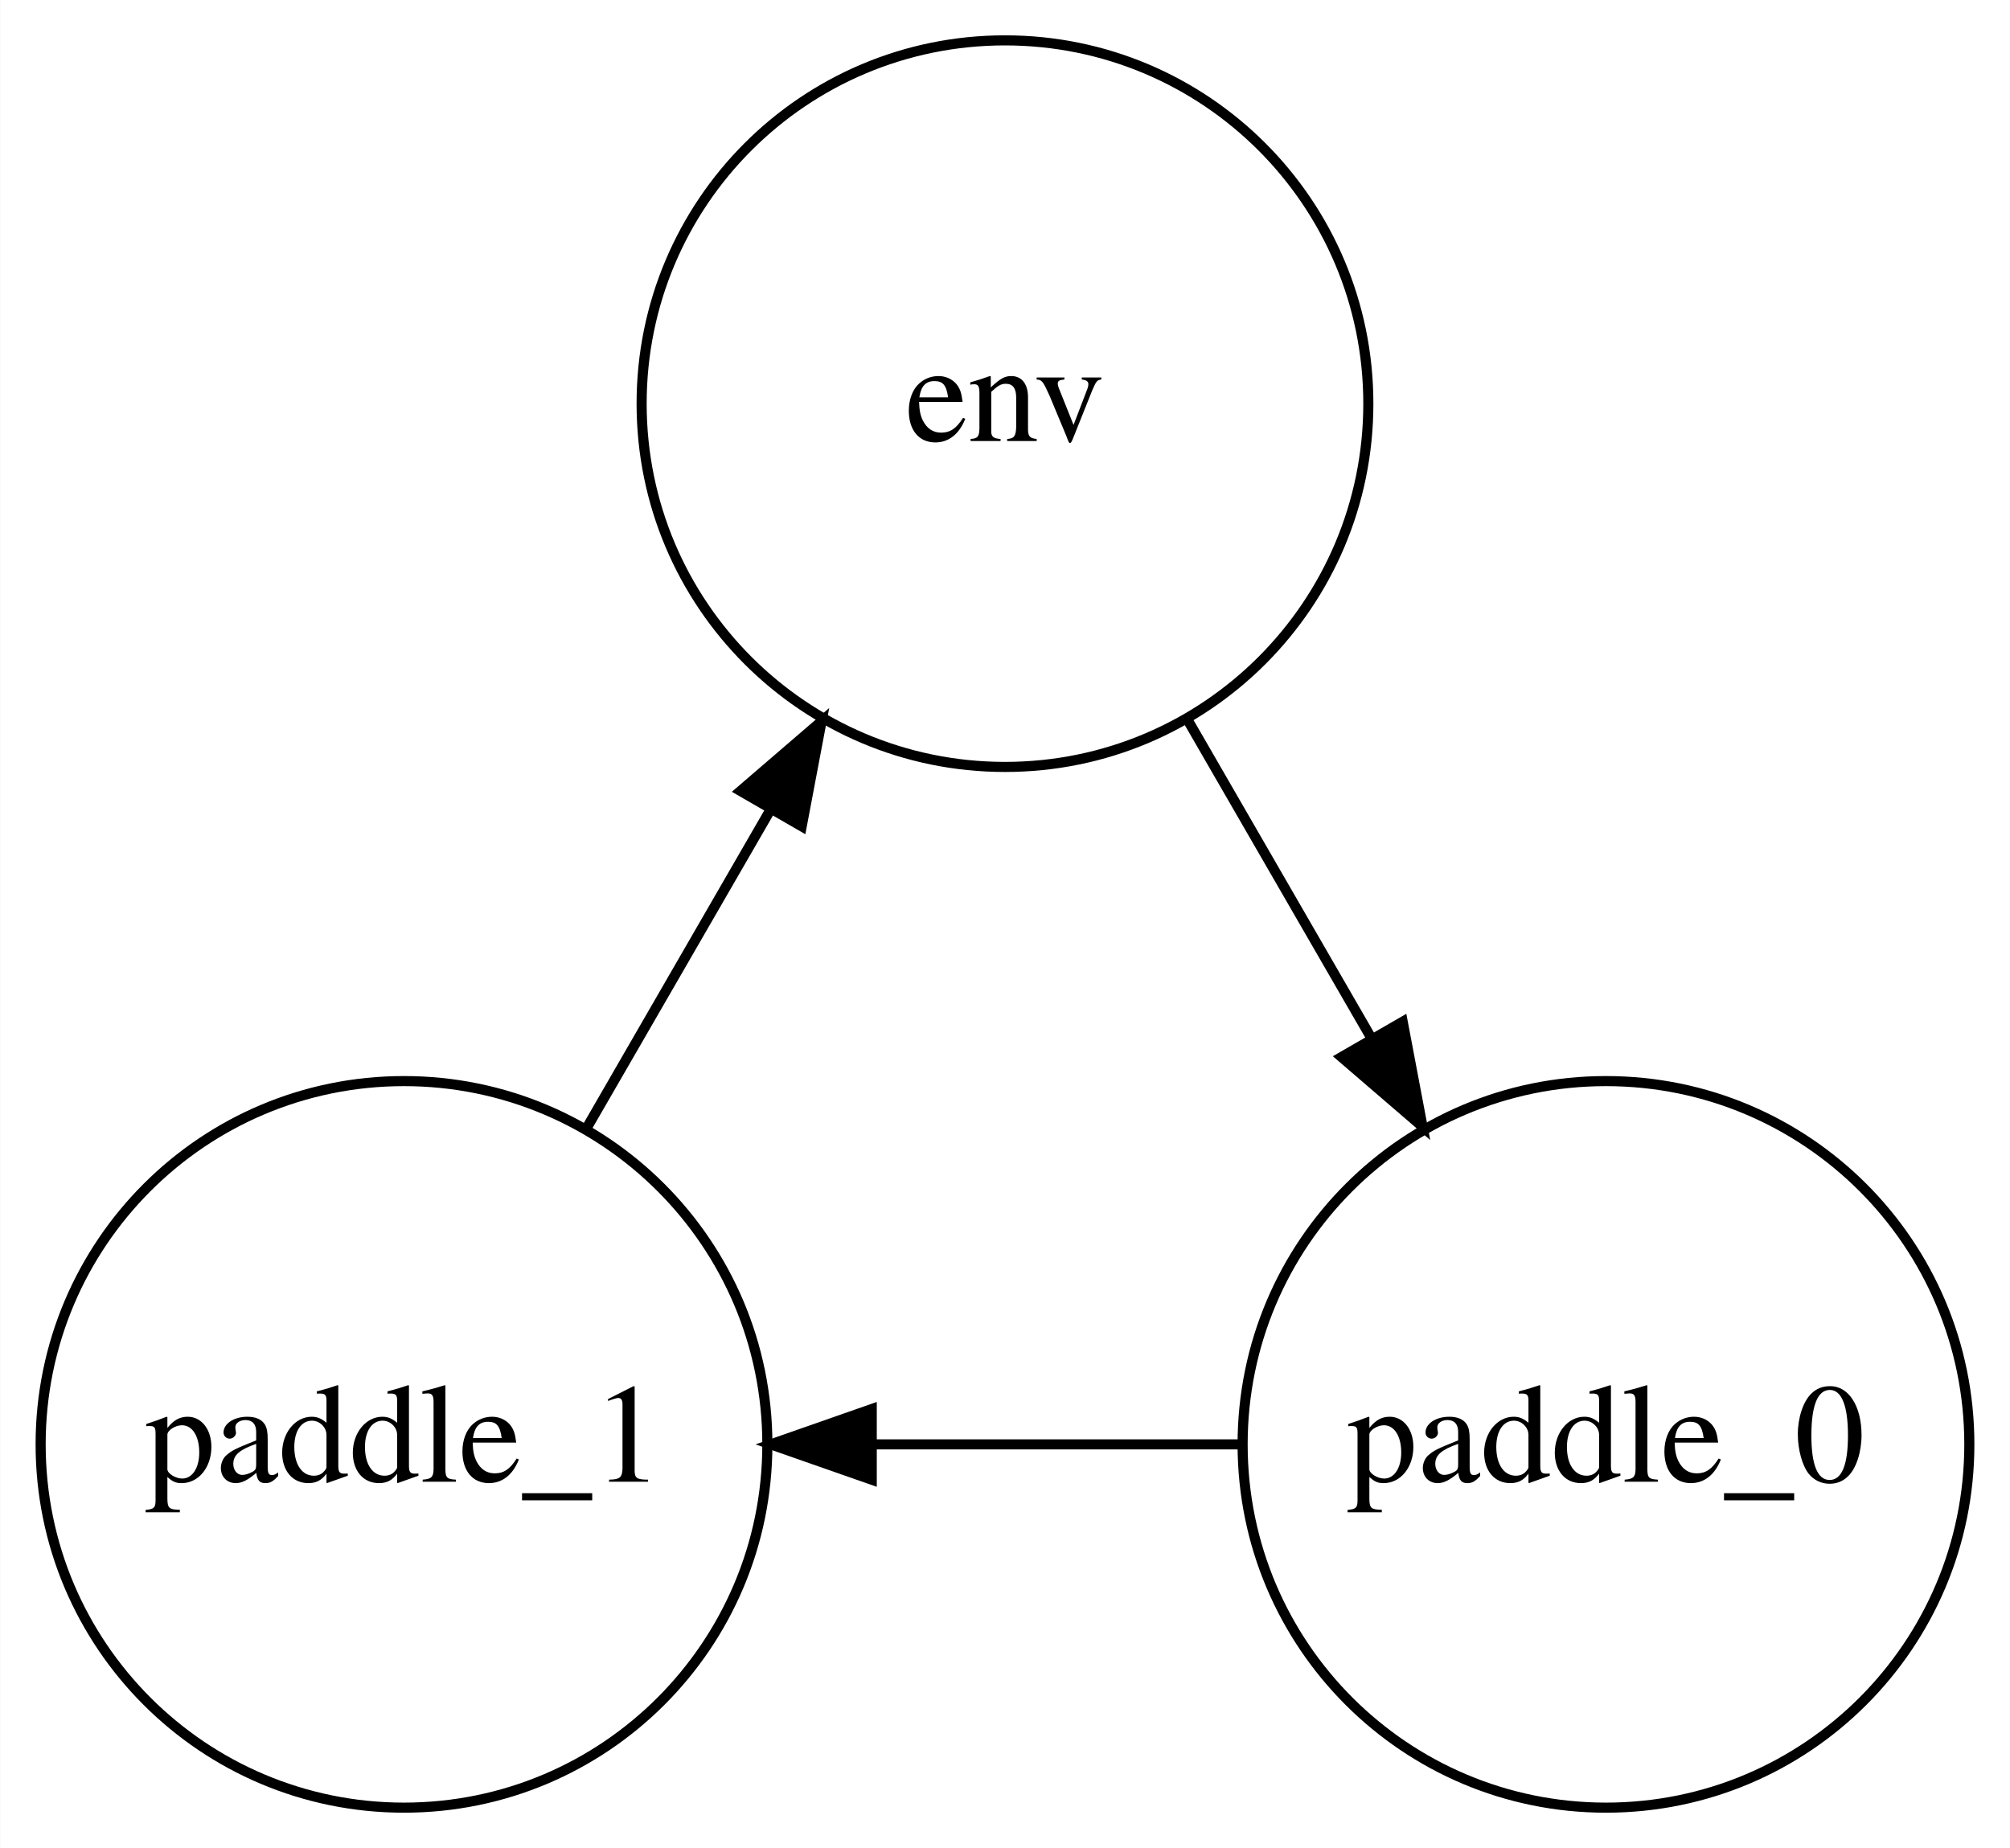
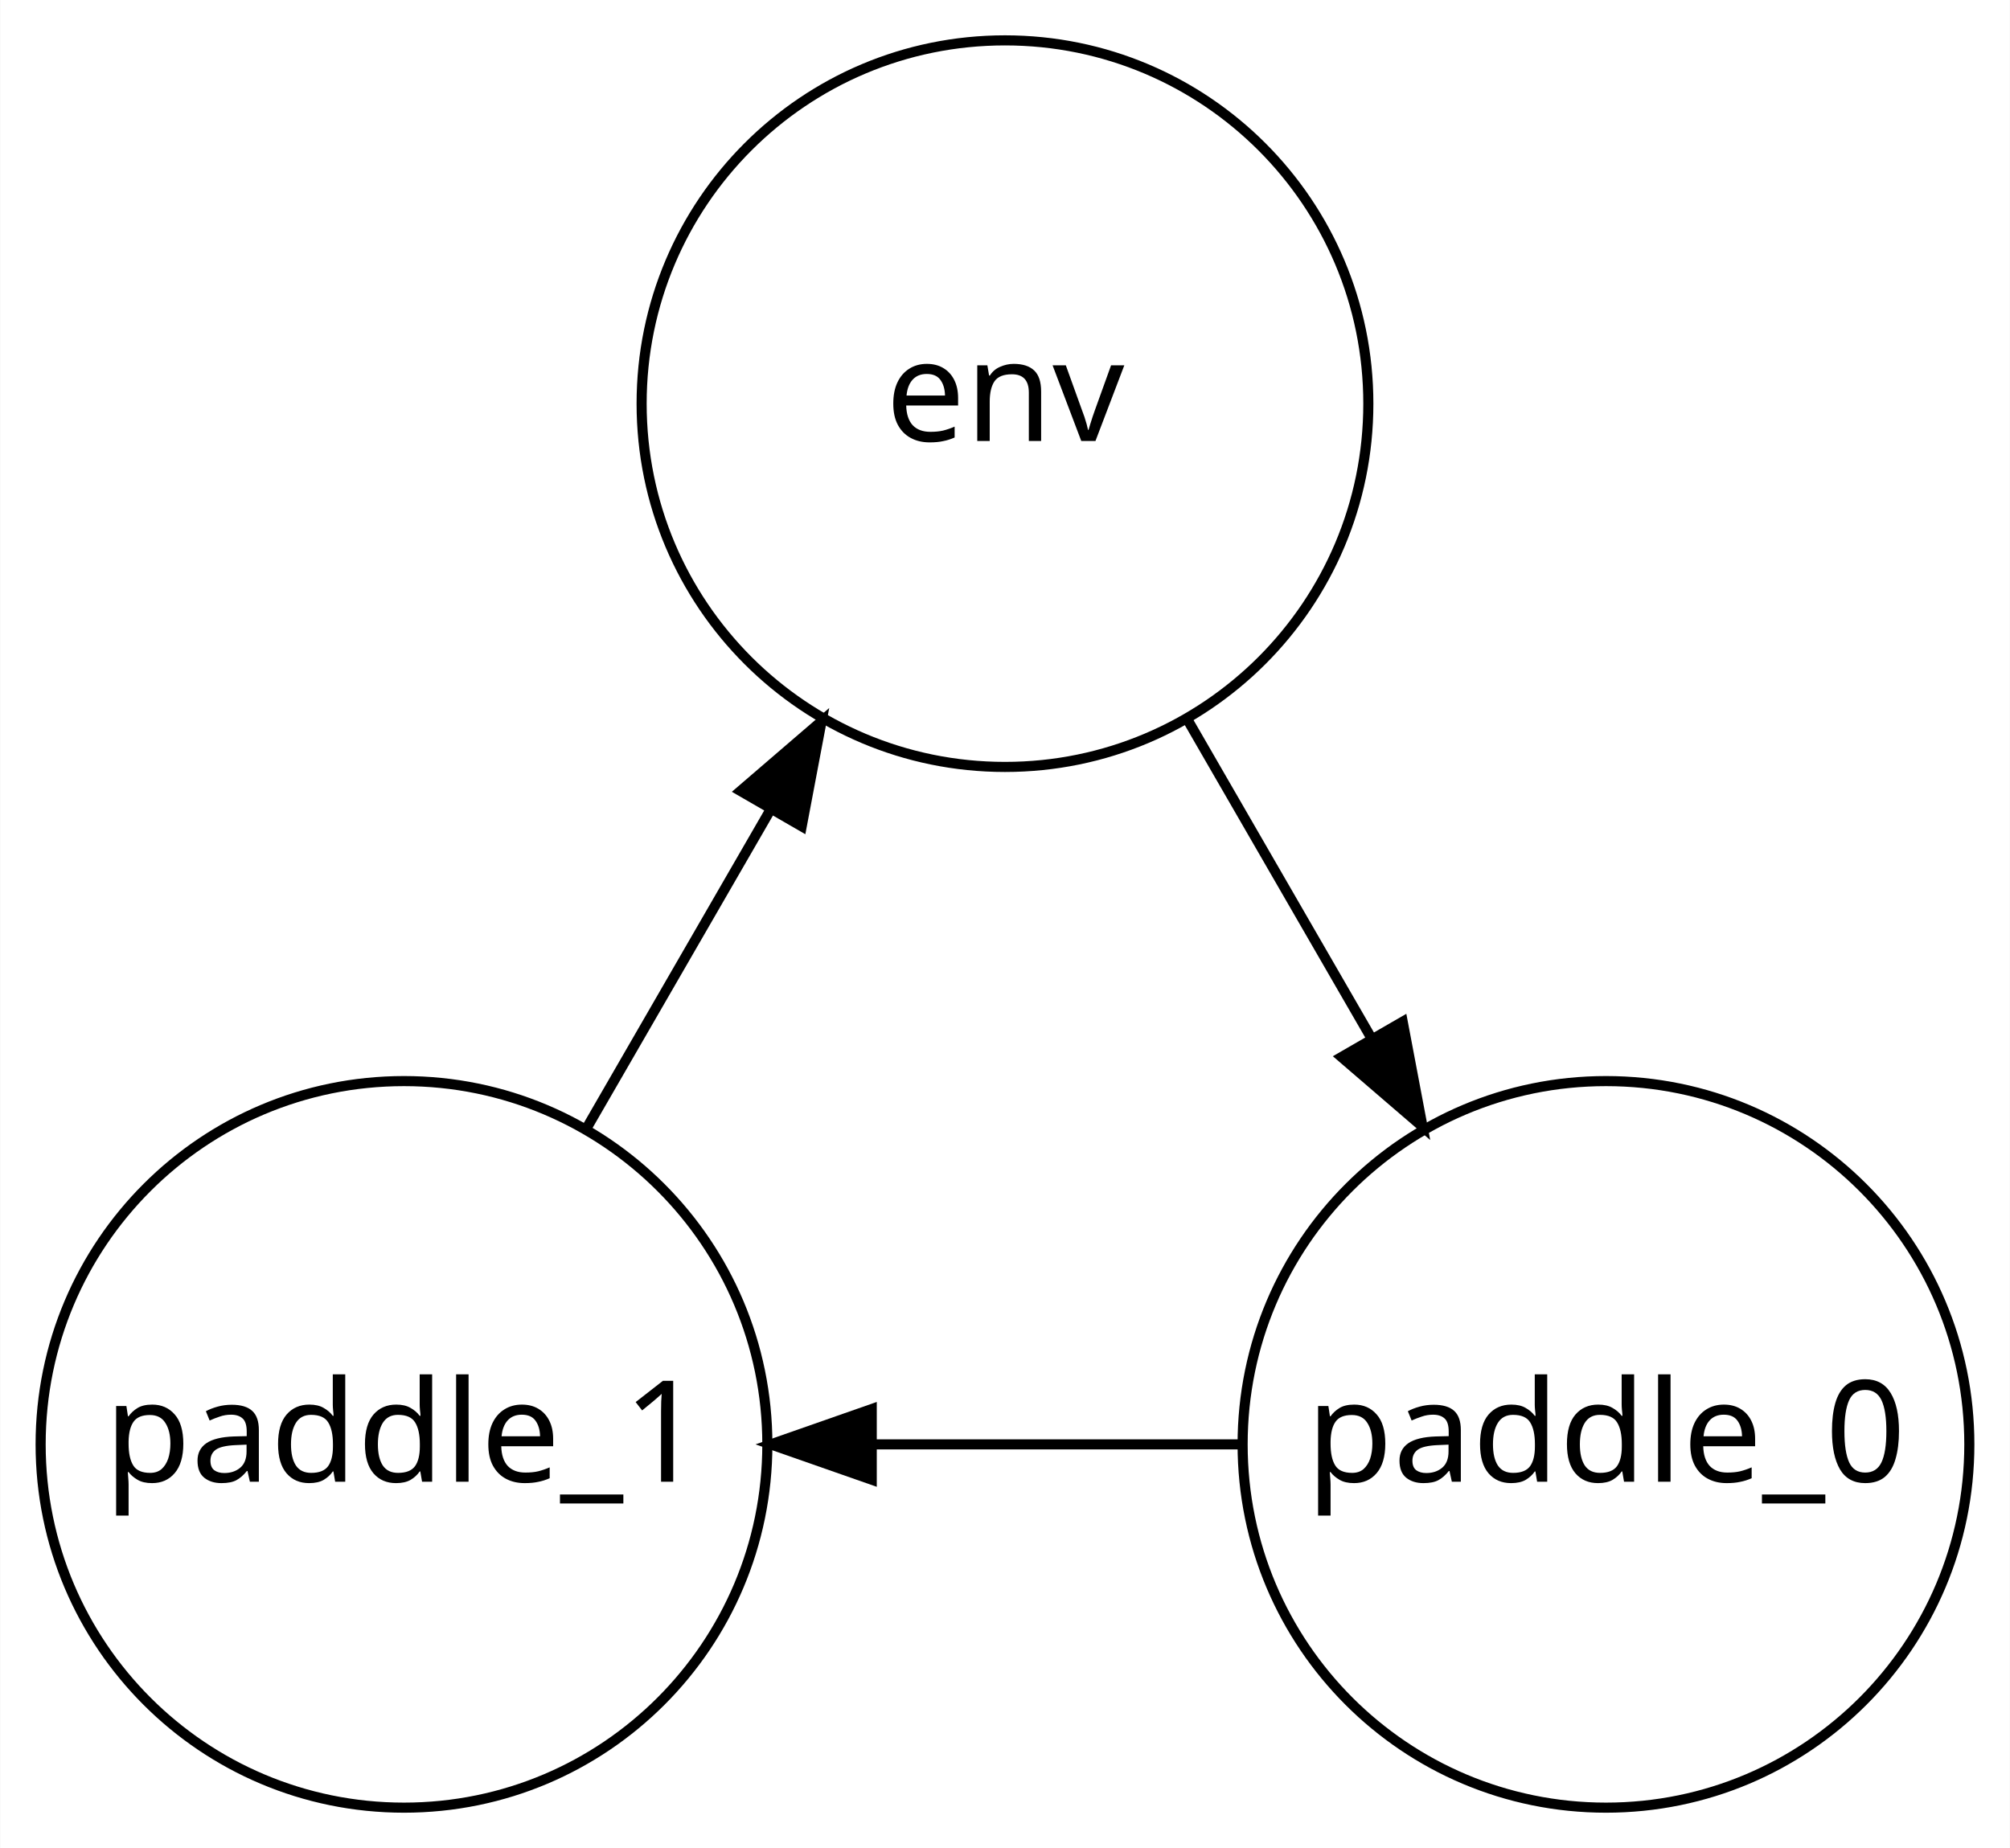
<svg xmlns="http://www.w3.org/2000/svg" width="199pt" height="183pt" viewBox="0.00 0.00 199.09 183.13">
  <g id="graph0" class="graph" transform="scale(1 1) rotate(0) translate(4 179.1324)">
    <polygon fill="#ffffff" stroke="transparent" points="-4,4 -4,-179.132 195.087,-179.132 195.087,4 -4,4" />
    <g id="node1" class="node">
      <ellipse fill="none" stroke="#000000" cx="95.543" cy="-139.132" rx="36" ry="36" />
-       <text text-anchor="middle" x="95.543" y="-135.432" font-family="Times,serif" font-size="14.00" fill="#000000">env</text>
+       <text text-anchor="middle" x="95.543" y="-135.432" font-family="Segoe UI" font-size="14.00" fill="#000000">env</text>
    </g>
    <g id="node2" class="node">
      <ellipse fill="none" stroke="#000000" cx="155.087" cy="-36" rx="36" ry="36" />
-       <text text-anchor="middle" x="155.087" y="-32.3" font-family="Times,serif" font-size="14.00" fill="#000000">paddle_0</text>
+       <text text-anchor="middle" x="155.087" y="-32.3" font-family="Segoe UI" font-size="14.00" fill="#000000">paddle_0</text>
    </g>
    <g id="edge1" class="edge">
      <path fill="none" stroke="#000000" d="M113.57,-107.909C119.346,-97.905 125.825,-86.684 131.915,-76.135" />
      <polygon fill="#000000" stroke="#000000" points="134.947,-77.883 136.916,-67.473 128.885,-74.383 134.947,-77.883" />
    </g>
    <g id="node3" class="node">
      <ellipse fill="none" stroke="#000000" cx="36" cy="-36" rx="36" ry="36" />
-       <text text-anchor="middle" x="36" y="-32.3" font-family="Times,serif" font-size="14.00" fill="#000000">paddle_1</text>
+       <text text-anchor="middle" x="36" y="-32.3" font-family="Segoe UI" font-size="14.00" fill="#000000">paddle_1</text>
    </g>
    <g id="edge2" class="edge">
      <path fill="none" stroke="#000000" d="M119.034,-36C107.482,-36 94.524,-36 82.343,-36" />
      <polygon fill="#000000" stroke="#000000" points="82.342,-32.5 72.342,-36 82.342,-39.5 82.342,-32.5" />
    </g>
    <g id="edge3" class="edge">
      <path fill="none" stroke="#000000" d="M54.027,-67.223C59.803,-77.228 66.281,-88.449 72.372,-98.998" />
      <polygon fill="#000000" stroke="#000000" points="69.341,-100.749 77.373,-107.66 75.404,-97.249 69.341,-100.749" />
    </g>
  </g>
</svg>
